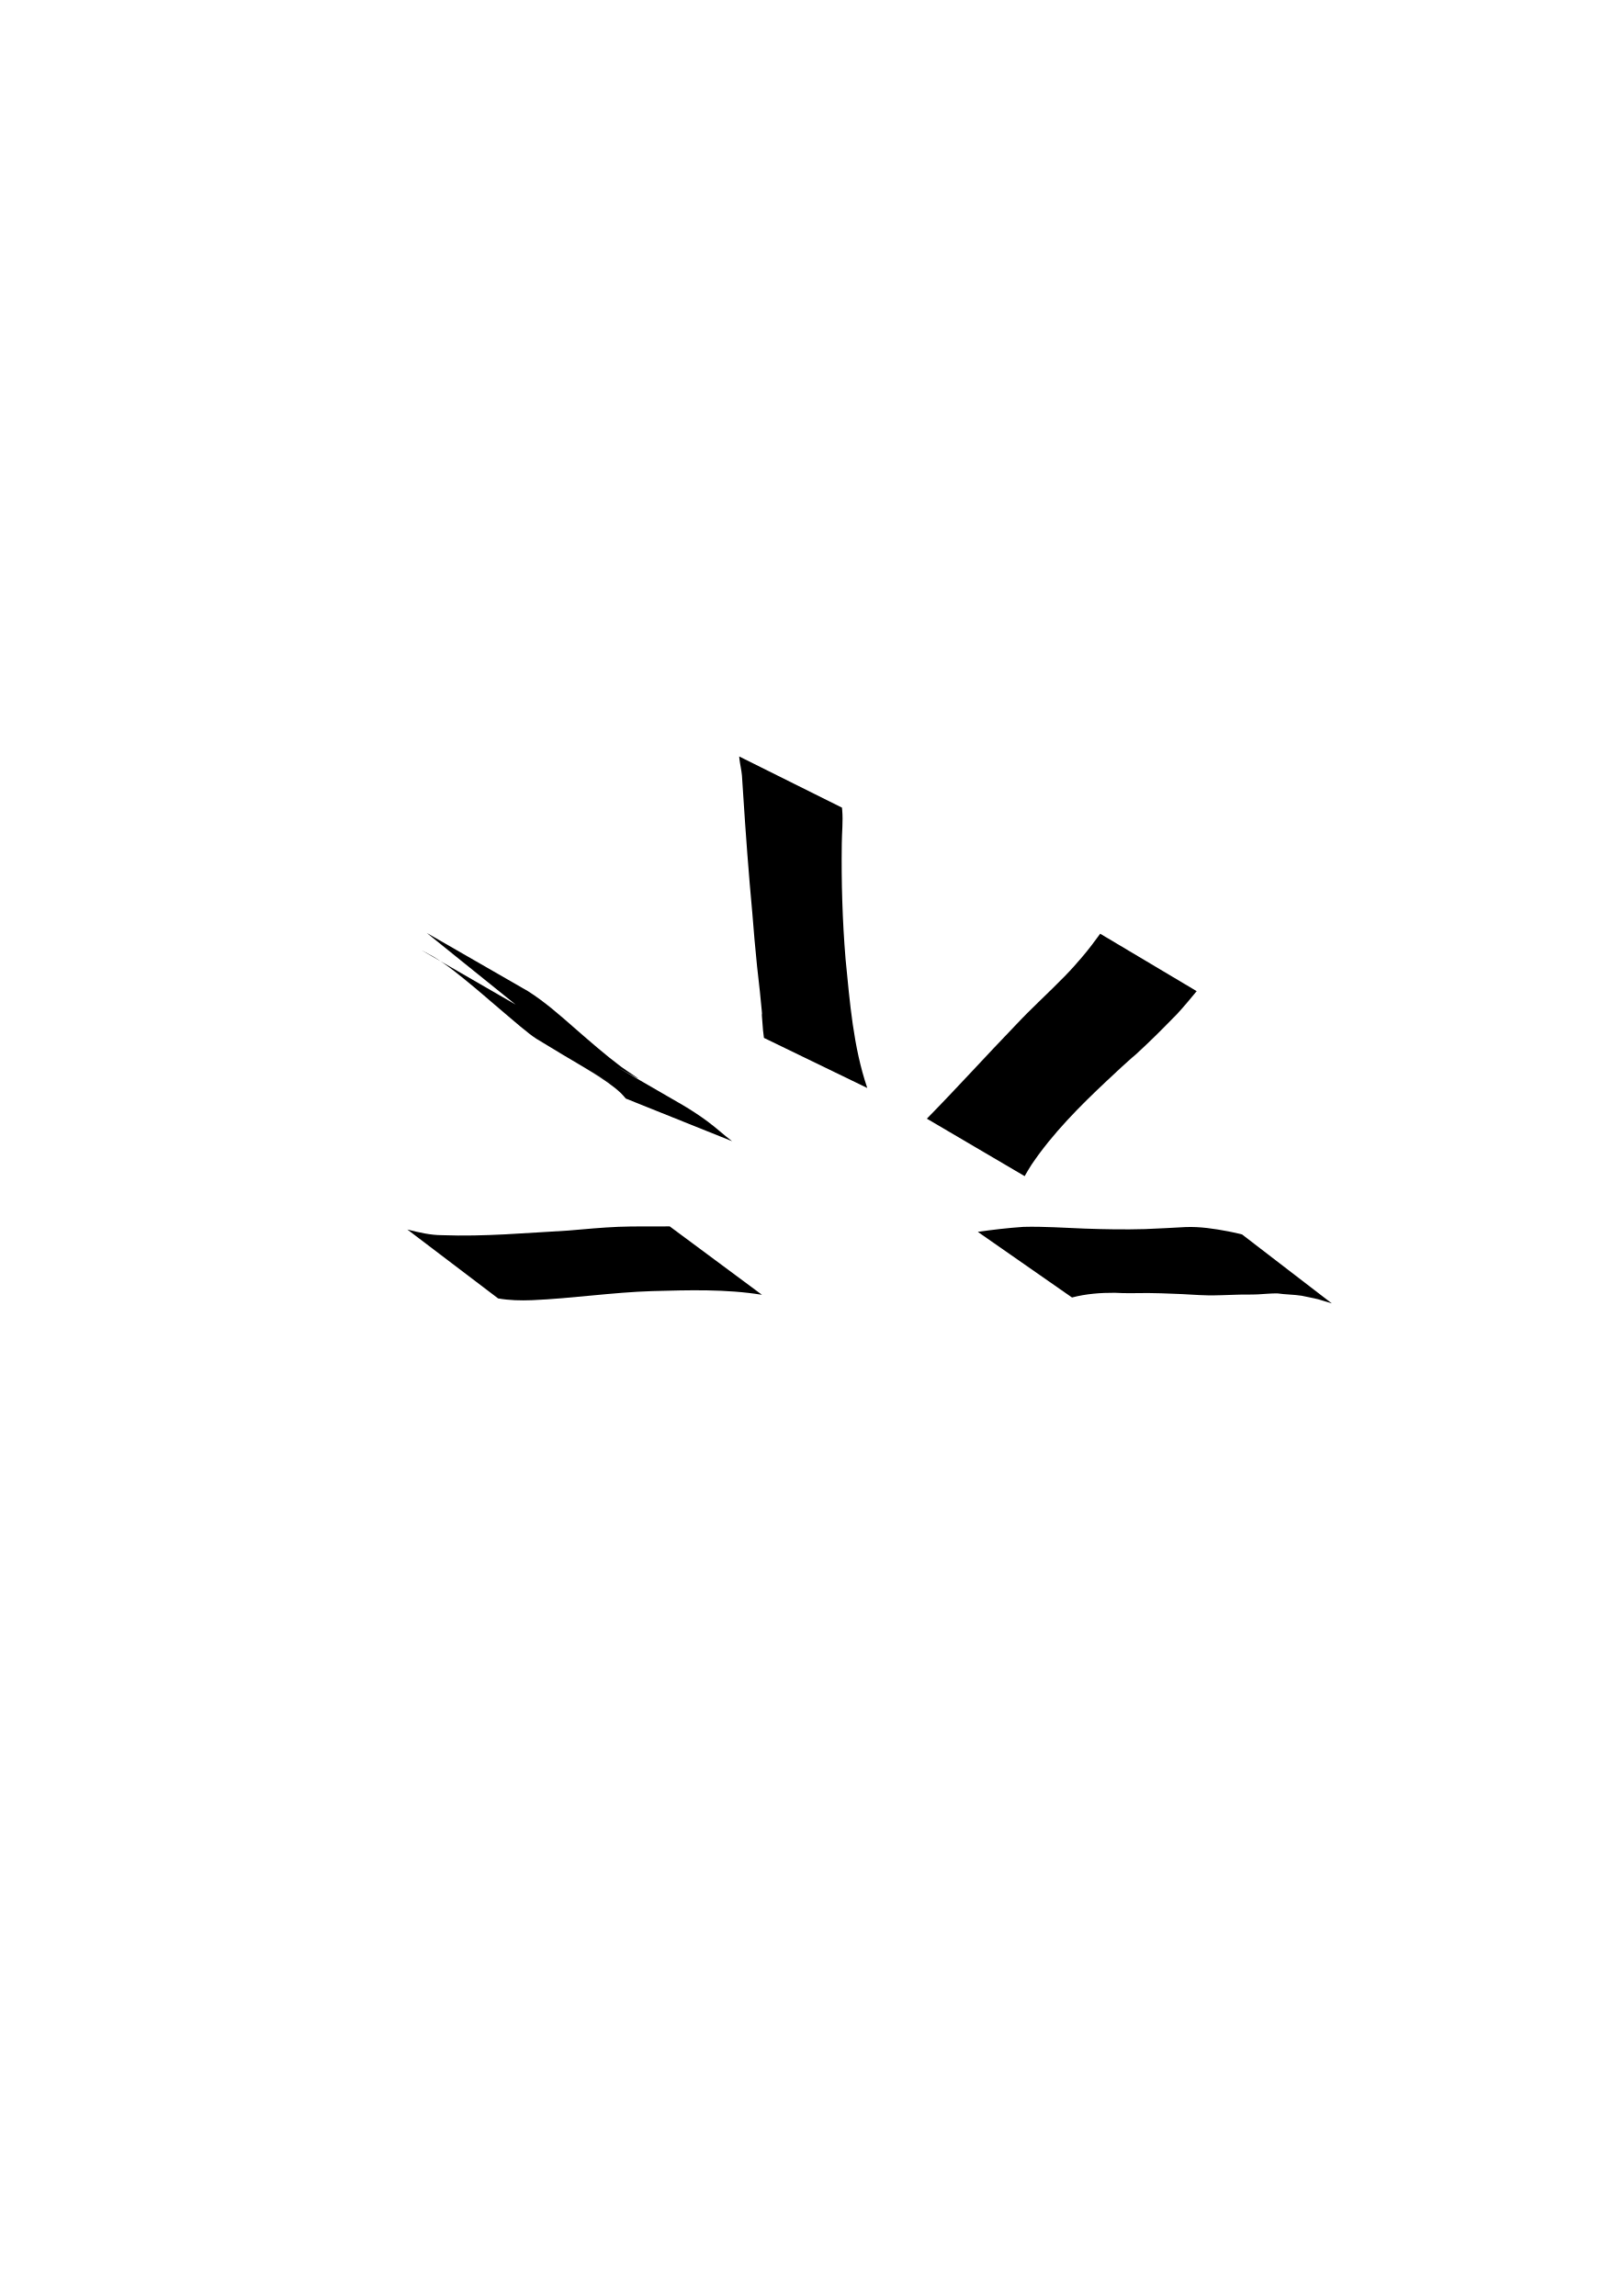
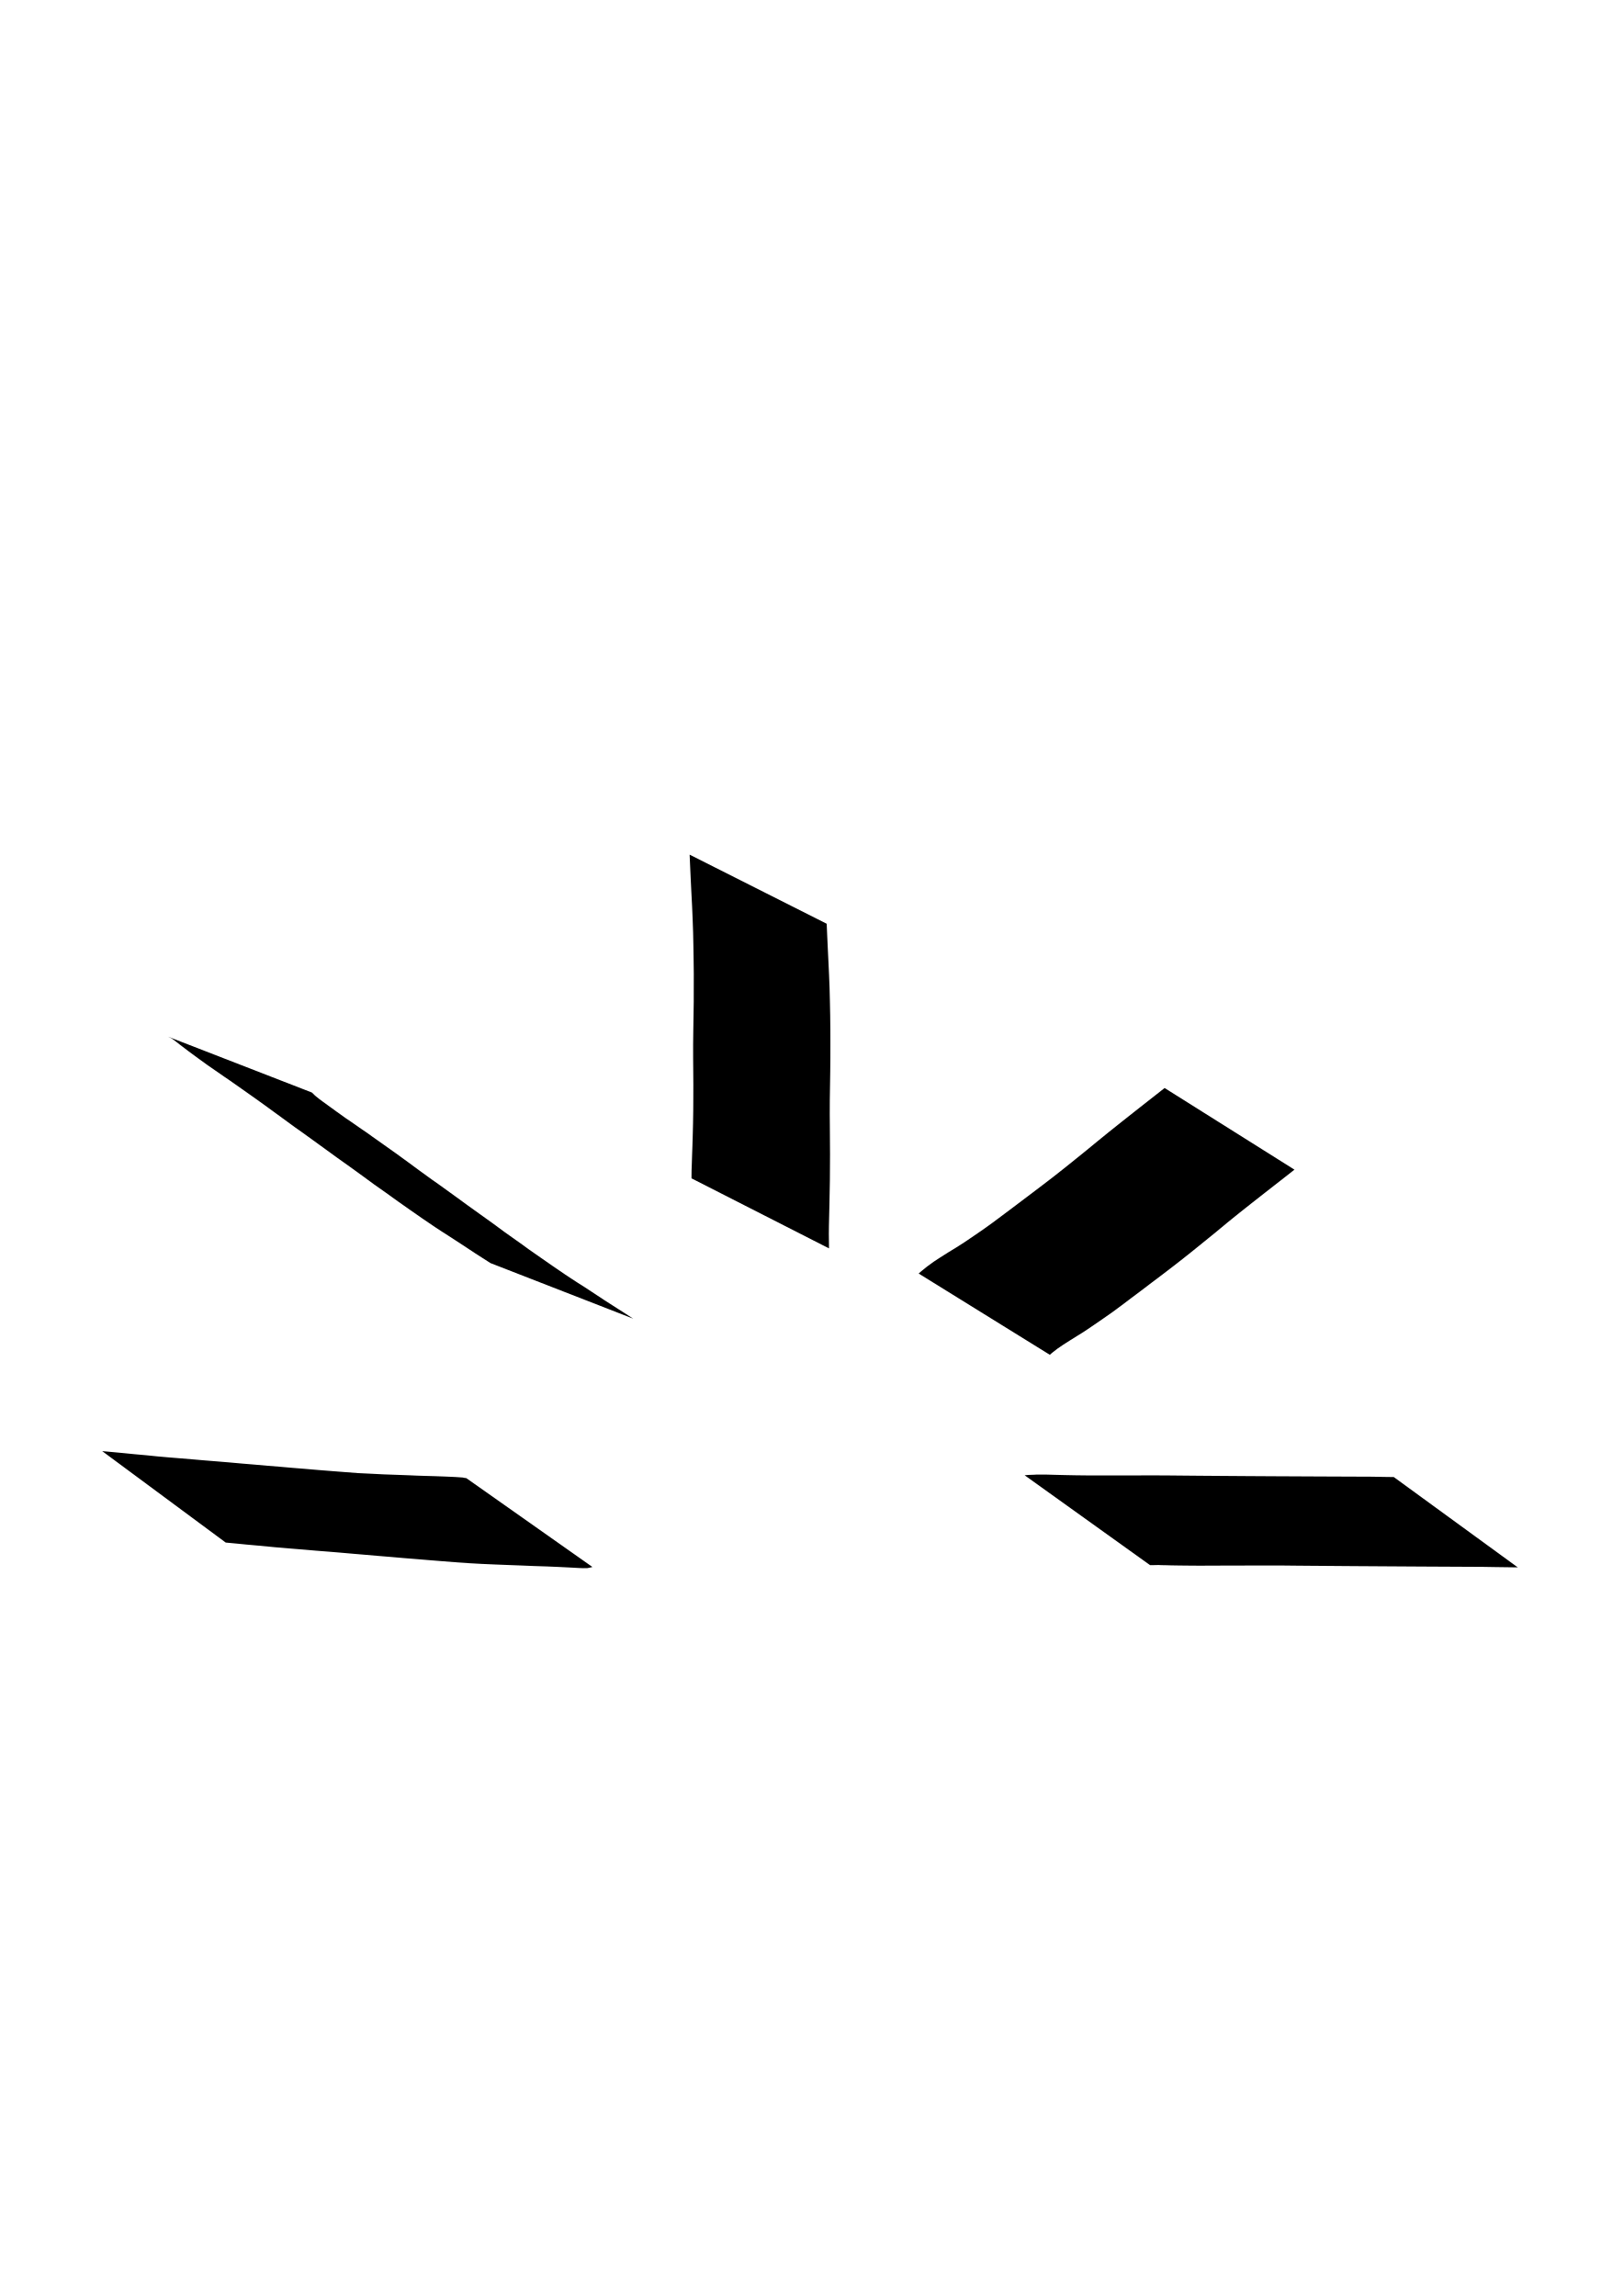
- <svg xmlns="http://www.w3.org/2000/svg" width="210mm" height="297mm" viewBox="0 0 210 297" version="1.1" id="svg1">
-   <defs id="defs1" />
+ <svg xmlns="http://www.w3.org/2000/svg" width="210mm" height="297mm" viewBox="0 0 210 297" version="1.1" id="svg5">
+   <defs id="defs2" />
  <g id="layer1">
-     <path style="fill:#000000;fill-opacity:1;fill-rule:nonzero;stroke:none;stroke-width:0.265" id="path59" d="m 86.616,158.638 c -2.206,0.037 -4.415,-0.034 -6.621,0.056 -2.114,0.086 -4.407,0.308 -6.501,0.485 -5.421,0.303 -10.857,0.803 -16.291,0.598 -1.546,0.002 -3.035,-0.36 -4.52,-0.733 0,0 11.739,8.912 11.739,8.912 v 0 c 1.441,0.253 2.9,0.288 4.36,0.231 5.216,-0.221 10.392,-1.018 15.614,-1.178 4.714,-0.125 9.478,-0.277 14.152,0.48 z" />
-     <path style="fill:#000000;fill-opacity:1;fill-rule:nonzero;stroke:none;stroke-width:0.265" id="path60" d="m 94.685,147.622 c -1.092,-0.82 -2.083,-1.754 -3.184,-2.565 -0.992,-0.732 -2.168,-1.51 -3.225,-2.126 -4.635,-2.7 -9.291,-5.362 -13.937,-8.043 -6.749,-3.804 5.318,3.124 8.045,4.563 0.745,0.393 -1.386,-0.96 -2.06,-1.467 -2.088,-1.568 -4.048,-3.291 -6.017,-5.004 -1.931,-1.691 -3.865,-3.404 -6.041,-4.779 -4.36,-2.508 -8.719,-5.016 -13.079,-7.524 0,0 11.502,9.27 11.502,9.27 v 0 c -4.048,-2.338 -8.096,-4.675 -12.144,-7.013 0.311,0.165 1.238,0.654 1.492,0.806 1.906,1.143 3.618,2.583 5.326,3.993 5.939,5.032 -2.405,-2.044 3.949,3.367 0.799,0.681 3.113,2.687 4.058,3.267 4.62,2.835 9.321,5.535 13.992,8.286 0.635,0.374 1.283,0.726 1.925,1.09 -3.399,-1.97 -6.795,-3.947 -10.198,-5.911 -0.564,-0.325 1.128,0.651 1.681,0.996 1.229,0.768 2.509,1.596 3.563,2.601 0.218,0.208 0.401,0.45 0.602,0.675 z" />
-     <path style="fill:#000000;fill-opacity:1;fill-rule:nonzero;stroke:none;stroke-width:0.265" id="path61" d="m 112.166,140.737 c -1.819,-5.363 -2.25,-11.073 -2.806,-16.672 -0.409,-4.96 -0.555,-9.938 -0.489,-14.914 0.011,-1.449 0.177,-2.898 0.055,-4.346 -0.01,-0.111 -0.019,-0.222 -0.029,-0.333 0,0 -13.295,-6.621 -13.295,-6.621 v 0 c 0.012,0.119 0.023,0.237 0.035,0.356 0.087,0.705 0.255,1.397 0.322,2.105 0.033,0.346 0.044,0.695 0.067,1.042 0.029,0.446 0.058,0.892 0.088,1.338 0.33,5.125 0.704,10.248 1.182,15.362 0.243,2.947 0.318,4.04 0.62,6.958 0.112,1.083 0.252,2.163 0.362,3.247 0.554,5.486 0.03,0.617 0.404,4.992 0.029,0.336 0.08,0.67 0.12,1.005 z" />
-     <path style="fill:#000000;fill-opacity:1;fill-rule:nonzero;stroke:none;stroke-width:0.265" id="path62" d="m 132.523,152.139 c 0.29,-0.485 0.556,-0.985 0.871,-1.454 2.732,-4.064 6.282,-7.617 9.84,-10.954 0.61,-0.569 1.213,-1.145 1.83,-1.706 2.807,-2.557 0.565,-0.416 3.223,-2.925 1.344,-1.269 2.633,-2.588 3.927,-3.907 0.886,-0.965 1.728,-1.968 2.557,-2.982 0,0 -12.478,-7.428 -12.478,-7.428 v 0 c -0.739,1.017 -1.494,2.023 -2.31,2.98 -0.978,1.124 -1.22,1.431 -2.296,2.537 -2.044,2.1 -4.226,4.063 -6.231,6.202 -3.892,4.039 -7.654,8.2 -11.581,12.205 z" />
-     <path style="fill:#000000;fill-opacity:1;fill-rule:nonzero;stroke:none;stroke-width:0.265" id="path63" d="m 138.648,167.838 c 1.796,-0.473 3.675,-0.621 5.527,-0.609 1.437,0.093 2.876,0.028 4.314,0.032 1.102,0.003 2.248,0.055 3.348,0.096 1.456,0.037 2.91,0.179 4.366,0.203 1.215,0.02 2.436,-0.048 3.65,-0.08 0.944,-0.042 1.891,0.002 2.835,-0.046 0.849,-0.043 1.673,-0.135 2.525,-0.127 1.036,0.155 2.097,0.141 3.131,0.302 0.268,0.042 1.866,0.396 2.105,0.448 1.243,0.37 0.644,0.188 1.798,0.545 0,0 -11.606,-8.92 -11.606,-8.92 v 0 c -1.122,-0.272 -0.533,-0.138 -1.767,-0.396 -1.826,-0.346 -3.674,-0.633 -5.539,-0.559 -1.745,0.111 -3.49,0.179 -5.236,0.261 -2.592,0.076 -5.183,0.03 -7.774,-0.061 -2.653,-0.096 -5.308,-0.296 -7.963,-0.225 -1.975,0.135 -3.939,0.365 -5.899,0.645 z" />
+     <path style="fill:#000000;fill-opacity:1;fill-rule:nonzero;stroke:none;stroke-width:0.265" id="path2" d="m 60.307,191.203 c -0.161,-0.008 -0.307,-0.04 -0.463,-0.079 -0.324,-0.031 -0.649,-0.048 -0.973,-0.066 -0.418,-0.022 -0.837,-0.038 -1.256,-0.057 -0.457,-0.019 -0.915,-0.034 -1.372,-0.05 -0.512,-0.016 -1.025,-0.03 -1.537,-0.044 -0.547,-0.009 -1.092,-0.04 -1.638,-0.064 -0.567,-0.024 -1.133,-0.043 -1.7,-0.063 -0.574,-0.021 -1.148,-0.042 -1.721,-0.061 -0.559,-0.035 -1.119,-0.06 -1.678,-0.085 -0.562,-0.021 -1.123,-0.049 -1.684,-0.081 -0.568,-0.04 -1.136,-0.088 -1.704,-0.131 -0.569,-0.037 -1.137,-0.084 -1.705,-0.133 -0.562,-0.048 -1.124,-0.09 -1.686,-0.134 -0.557,-0.048 -1.113,-0.098 -1.671,-0.144 -0.555,-0.046 -1.11,-0.091 -1.666,-0.134 -0.544,-0.04 -1.086,-0.097 -1.63,-0.143 -0.547,-0.046 -1.094,-0.091 -1.642,-0.132 -0.552,-0.046 -1.103,-0.099 -1.655,-0.147 -0.543,-0.047 -1.087,-0.093 -1.63,-0.135 -0.543,-0.047 -1.086,-0.099 -1.629,-0.147 -0.539,-0.047 -1.078,-0.092 -1.617,-0.135 -0.525,-0.044 -1.05,-0.087 -1.575,-0.127 -0.513,-0.034 -1.024,-0.086 -1.536,-0.133 -0.509,-0.045 -1.018,-0.087 -1.528,-0.128 -0.508,-0.044 -1.018,-0.071 -1.525,-0.123 -0.504,-0.05 -1.01,-0.092 -1.515,-0.134 -0.492,-0.059 -0.986,-0.103 -1.48,-0.15 -0.487,-0.045 -0.975,-0.088 -1.462,-0.131 -0.478,-0.038 -0.955,-0.095 -1.432,-0.143 -0.469,-0.046 -0.938,-0.091 -1.407,-0.133 -0.457,-0.043 -0.914,-0.083 -1.371,-0.125 0,0 15.973,11.827 15.973,11.827 v 0 c 0.455,0.042 0.909,0.085 1.363,0.128 0.467,0.046 0.933,0.092 1.4,0.139 0.48,0.046 0.96,0.085 1.44,0.129 0.485,0.044 0.97,0.091 1.454,0.138 0.496,0.048 0.991,0.101 1.489,0.133 0.505,0.045 1.01,0.091 1.515,0.13 0.509,0.033 1.018,0.081 1.526,0.123 0.507,0.044 1.015,0.088 1.522,0.133 0.514,0.043 1.029,0.076 1.543,0.12 0.522,0.043 1.045,0.086 1.567,0.13 0.537,0.047 1.073,0.093 1.61,0.142 0.545,0.048 1.091,0.097 1.637,0.138 0.541,0.048 1.082,0.093 1.623,0.141 0.554,0.049 1.108,0.095 1.662,0.137 0.545,0.047 1.09,0.094 1.635,0.143 0.545,0.048 1.091,0.089 1.637,0.131 0.553,0.046 1.106,0.091 1.658,0.138 0.559,0.048 1.118,0.097 1.678,0.135 0.561,0.044 1.122,0.091 1.683,0.134 0.571,0.042 1.142,0.076 1.712,0.121 0.576,0.041 1.153,0.074 1.73,0.097 0.564,0.025 1.129,0.045 1.693,0.075 0.562,0.026 1.124,0.055 1.687,0.067 0.572,0.021 1.145,0.042 1.717,0.064 0.567,0.023 1.134,0.048 1.702,0.071 0.55,0.021 1.101,0.031 1.651,0.053 0.514,0.02 1.028,0.041 1.542,0.066 0.458,0.021 0.915,0.044 1.373,0.069 0.42,0.022 0.841,0.046 1.261,0.069 0.353,0.017 0.707,0.032 1.061,0.013 0.221,-0.036 0.443,-0.084 0.658,-0.147 z" />
+     <path style="fill:#000000;fill-opacity:1;fill-rule:nonzero;stroke:none;stroke-width:0.265" id="path3" d="m 148.74,202.458 c 0.154,0.002 0.308,8e-4 0.462,-0.001 0.217,-0.005 0.434,-0.01 0.651,-0.015 0.245,0.025 0.492,0.022 0.738,0.022 0.295,-0.003 0.589,0.018 0.884,0.025 0.353,0.005 0.707,0.01 1.06,0.017 0.411,0.003 0.822,0.007 1.232,0.013 0.477,0.005 0.955,0.007 1.433,0.011 0.527,7.9e-4 1.055,-0.007 1.582,-0.009 0.537,-0.002 1.073,-0.002 1.61,-0.004 0.556,-0.002 1.112,-0.003 1.667,-0.004 0.583,-0.003 1.167,-0.003 1.75,-0.005 0.608,-10e-4 1.216,-0.003 1.824,-0.004 0.611,-9e-5 1.221,-7.9e-4 1.832,-0.001 0.628,0.013 1.257,0.016 1.885,0.021 0.655,0.006 1.31,0.011 1.965,0.017 0.668,0.005 1.337,0.009 2.005,0.015 0.661,0.006 1.323,0.011 1.984,0.016 0.651,0.005 1.302,0.01 1.953,0.015 0.647,0.005 1.294,0.009 1.941,0.012 0.651,0.004 1.303,0.008 1.954,0.013 0.644,0.003 1.288,0.008 1.932,0.012 0.627,0.004 1.254,0.008 1.881,0.012 0.609,0.004 1.217,0.007 1.826,0.011 0.599,0.003 1.197,0.006 1.796,0.009 0.588,0.003 1.177,0.006 1.765,0.009 0.577,0.003 1.153,0.006 1.73,0.009 0.563,0.003 1.127,0.005 1.69,0.008 0.551,-0.002 1.102,0.018 1.653,0.028 0.571,0.008 1.142,0.015 1.713,0.023 0.387,0.005 0.774,0.011 1.161,0.017 0,0 -16.035,-11.685 -16.035,-11.685 v 0 c -0.386,-0.005 -0.773,-0.011 -1.159,-0.016 -0.573,-0.01 -1.146,-0.02 -1.719,-0.03 -0.555,-0.008 -1.11,-0.006 -1.664,-0.007 -0.563,-0.002 -1.125,-0.005 -1.688,-0.007 -0.575,-0.002 -1.151,-0.004 -1.726,-0.007 -0.588,-0.003 -1.175,-0.005 -1.763,-0.008 -0.598,-0.003 -1.196,-0.005 -1.794,-0.009 -0.607,-0.002 -1.215,-0.006 -1.822,-0.009 -0.625,-0.003 -1.251,-0.006 -1.876,-0.009 -0.643,-0.004 -1.287,-0.007 -1.93,-0.011 -0.651,-0.003 -1.302,-0.008 -1.953,-0.012 -0.647,-0.005 -1.295,-0.01 -1.942,-0.014 -0.65,-0.005 -1.3,-0.009 -1.95,-0.014 -0.66,-0.005 -1.321,-0.01 -1.982,-0.015 -0.669,-0.005 -1.338,-0.011 -2.007,-0.018 -0.655,-0.006 -1.311,-0.012 -1.966,-0.019 -0.635,-0.007 -1.271,-0.018 -1.906,-0.011 -0.61,8e-4 -1.22,0.001 -1.83,0.003 -0.61,5.3e-4 -1.22,2.6e-4 -1.829,5.3e-4 -0.586,1e-4 -1.172,0.001 -1.758,-1.4e-4 -0.557,7.9e-4 -1.114,10e-4 -1.671,10e-4 -0.537,-5.3e-4 -1.075,0.002 -1.612,0.002 -0.524,-2.4e-4 -1.047,-0.004 -1.571,-0.018 -0.482,-0.008 -0.964,-0.019 -1.446,-0.029 -0.414,-0.008 -0.828,-0.017 -1.242,-0.031 -0.355,-0.008 -0.711,-0.018 -1.066,-0.029 -0.307,-0.007 -0.613,-0.002 -0.92,-0.003 -0.259,-0.002 -0.52,-0.007 -0.778,0.022 -0.225,0.006 -0.45,0.013 -0.675,0.023 -0.167,0.009 -0.333,0.021 -0.499,0.043 z" />
+     <path style="fill:#000000;fill-opacity:1;fill-rule:nonzero;stroke:none;stroke-width:0.265" id="path4" d="m 107.216,161.484 c 0.006,-0.146 5.3e-4,-0.292 -0.002,-0.438 -0.003,-0.208 -0.006,-0.415 -0.007,-0.623 -0.005,-0.271 -0.012,-0.541 -0.01,-0.811 0.004,-0.355 0.011,-0.711 0.011,-1.066 0.005,-0.423 0.018,-0.846 0.03,-1.269 0.014,-0.461 0.025,-0.921 0.033,-1.382 0.009,-0.521 0.021,-1.043 0.03,-1.564 0.009,-0.55 0.023,-1.1 0.03,-1.65 0.005,-0.563 0.007,-1.126 0.01,-1.69 0.004,-0.564 0.005,-1.127 0.009,-1.691 2.7e-4,-0.58 -0.007,-1.16 -0.011,-1.741 -0.004,-0.579 -0.008,-1.158 -0.011,-1.737 -0.001,-0.574 -0.011,-1.148 -0.013,-1.722 2.7e-4,-0.6 5.3e-4,-1.2 0.006,-1.8 0.008,-0.61 0.019,-1.22 0.028,-1.83 0.009,-0.616 0.019,-1.232 0.028,-1.848 0.013,-0.612 0.014,-1.225 0.015,-1.837 -2.4e-4,-0.616 0.002,-1.232 0.004,-1.848 0.006,-0.602 -0.002,-1.204 -0.006,-1.807 -0.005,-0.591 -0.008,-1.182 -0.019,-1.772 -0.012,-0.59 -0.023,-1.179 -0.035,-1.769 -0.009,-0.587 -0.028,-1.173 -0.044,-1.759 -0.019,-0.574 -0.043,-1.147 -0.067,-1.72 -0.02,-0.569 -0.051,-1.137 -0.08,-1.705 -0.027,-0.556 -0.055,-1.112 -0.08,-1.668 -0.025,-0.543 -0.051,-1.086 -0.076,-1.629 -0.024,-0.539 -0.047,-1.078 -0.069,-1.616 0,0 -17.727,-8.938 -17.727,-8.938 v 0 c 0.024,0.541 0.046,1.081 0.071,1.622 0.023,0.545 0.047,1.09 0.075,1.635 0.028,0.558 0.054,1.116 0.082,1.674 0.028,0.563 0.055,1.126 0.088,1.688 0.024,0.571 0.048,1.143 0.073,1.714 0.027,0.577 0.039,1.154 0.061,1.731 0.012,0.59 0.024,1.18 0.036,1.769 0.012,0.585 0.027,1.17 0.029,1.755 0.007,0.596 0.012,1.192 0.022,1.789 -0.001,0.616 -0.001,1.231 -0.004,1.847 -0.002,0.606 -0.003,1.211 -0.002,1.817 -0.009,0.615 -0.018,1.23 -0.028,1.845 -0.01,0.611 -0.019,1.222 -0.03,1.833 -0.012,0.606 -0.018,1.212 -0.021,1.818 -0.006,0.579 -0.007,1.158 0.001,1.737 0.005,0.58 0.009,1.159 0.014,1.739 0.004,0.576 0.006,1.152 0.012,1.728 0.006,0.56 -0.004,1.119 -0.004,1.679 -0.003,0.561 -0.005,1.121 -0.009,1.681 -0.002,0.542 -0.01,1.084 -0.025,1.627 -0.012,0.517 -0.023,1.035 -0.038,1.552 -0.014,0.456 -0.028,0.912 -0.041,1.368 -0.013,0.422 -0.026,0.845 -0.046,1.267 -0.019,0.356 -0.021,0.712 -0.033,1.067 -0.009,0.279 -0.031,0.558 -0.031,0.837 -0.001,0.205 -0.004,0.411 -0.007,0.616 -0.003,0.145 -0.008,0.291 -0.002,0.436 z" />
+     <path style="fill:#000000;fill-opacity:1;fill-rule:nonzero;stroke:none;stroke-width:0.265" id="path5" d="m 135.782,175.252 c 0.121,-0.128 0.269,-0.225 0.399,-0.343 0.19,-0.158 0.387,-0.306 0.584,-0.453 0.248,-0.171 0.491,-0.348 0.745,-0.509 0.286,-0.182 0.574,-0.36 0.857,-0.547 0.311,-0.199 0.624,-0.394 0.938,-0.587 0.362,-0.211 0.711,-0.442 1.063,-0.669 0.378,-0.25 0.756,-0.5 1.127,-0.762 0.394,-0.269 0.789,-0.538 1.18,-0.812 0.406,-0.277 0.811,-0.555 1.208,-0.845 0.409,-0.288 0.811,-0.588 1.208,-0.893 0.415,-0.303 0.821,-0.617 1.229,-0.93 0.43,-0.32 0.858,-0.642 1.287,-0.964 0.446,-0.346 0.895,-0.688 1.348,-1.026 0.442,-0.335 0.888,-0.664 1.33,-1.001 0.445,-0.342 0.891,-0.681 1.336,-1.023 0.457,-0.349 0.913,-0.701 1.362,-1.06 0.476,-0.373 0.945,-0.755 1.418,-1.132 0.481,-0.381 0.954,-0.772 1.431,-1.158 0.485,-0.382 0.96,-0.778 1.439,-1.168 0.491,-0.404 0.976,-0.815 1.467,-1.22 0.508,-0.41 1.017,-0.818 1.523,-1.231 0.507,-0.411 1.024,-0.809 1.534,-1.215 0.506,-0.399 1.015,-0.795 1.522,-1.195 0.488,-0.386 0.981,-0.766 1.47,-1.149 0.479,-0.385 0.969,-0.755 1.453,-1.134 0.397,-0.303 0.785,-0.616 1.177,-0.926 0,0 -16.794,-10.559 -16.794,-10.559 v 0 c -0.386,0.308 -0.775,0.612 -1.165,0.915 -0.486,0.378 -0.967,0.76 -1.453,1.138 -0.491,0.383 -0.98,0.771 -1.469,1.158 -0.508,0.399 -1.012,0.802 -1.519,1.201 -0.52,0.409 -1.038,0.819 -1.551,1.237 -0.511,0.413 -1.023,0.825 -1.529,1.244 -0.488,0.403 -0.979,0.803 -1.468,1.205 -0.478,0.391 -0.962,0.774 -1.44,1.164 -0.472,0.385 -0.948,0.764 -1.423,1.143 -0.468,0.375 -0.94,0.747 -1.414,1.114 -0.45,0.347 -0.903,0.691 -1.354,1.037 -0.444,0.338 -0.887,0.677 -1.333,1.012 -0.443,0.332 -0.884,0.666 -1.325,1 -0.447,0.341 -0.893,0.683 -1.346,1.017 -0.434,0.323 -0.871,0.643 -1.301,0.973 -0.409,0.307 -0.82,0.611 -1.23,0.917 -0.391,0.287 -0.785,0.569 -1.182,0.848 -0.399,0.275 -0.8,0.547 -1.198,0.822 -0.389,0.266 -0.78,0.531 -1.171,0.794 -0.367,0.237 -0.731,0.476 -1.103,0.706 -0.351,0.219 -0.708,0.426 -1.059,0.645 -0.324,0.201 -0.646,0.406 -0.967,0.613 -0.3,0.187 -0.597,0.379 -0.886,0.582 -0.274,0.195 -0.55,0.387 -0.815,0.595 -0.22,0.17 -0.438,0.343 -0.65,0.523 -0.161,0.122 -0.303,0.265 -0.456,0.396 z" />
+     <path style="fill:#000000;fill-opacity:1;fill-rule:nonzero;stroke:none;stroke-width:0.265" id="path6" d="m 21.729,134.097 c 0.22,0.103 0.44,0.193 0.632,0.344 0.321,0.227 0.628,0.474 0.937,0.718 0.369,0.292 0.752,0.567 1.125,0.854 0.389,0.29 0.788,0.566 1.171,0.863 0.429,0.302 0.849,0.616 1.275,0.923 0.462,0.319 0.922,0.638 1.384,0.956 0.467,0.345 0.959,0.653 1.434,0.987 0.506,0.357 1.012,0.713 1.519,1.068 0.515,0.365 1.031,0.728 1.547,1.091 0.518,0.366 1.035,0.734 1.547,1.108 0.534,0.376 1.06,0.764 1.583,1.155 0.523,0.382 1.045,0.767 1.57,1.147 0.511,0.381 1.03,0.75 1.554,1.113 0.52,0.371 1.038,0.744 1.553,1.122 0.522,0.367 1.036,0.746 1.55,1.124 0.519,0.368 1.03,0.748 1.545,1.122 0.53,0.377 1.058,0.755 1.589,1.13 0.536,0.376 1.064,0.763 1.59,1.152 0.517,0.379 1.033,0.759 1.551,1.137 0.511,0.366 1.028,0.723 1.542,1.086 0.518,0.382 1.039,0.758 1.566,1.127 0.527,0.371 1.054,0.741 1.581,1.112 0.528,0.367 1.055,0.734 1.583,1.101 0.533,0.373 1.078,0.728 1.614,1.097 0.561,0.385 1.143,0.738 1.713,1.11 0.587,0.383 1.176,0.762 1.763,1.146 0.569,0.384 1.146,0.758 1.719,1.136 0.56,0.368 1.132,0.716 1.692,1.083 0.092,0.06 0.184,0.12 0.276,0.179 0,0 18.467,7.191 18.467,7.191 v 0 c -0.093,-0.059 -0.186,-0.118 -0.279,-0.178 -0.567,-0.36 -1.119,-0.742 -1.694,-1.089 -0.582,-0.364 -1.157,-0.741 -1.734,-1.112 -0.583,-0.39 -1.165,-0.78 -1.755,-1.158 -0.568,-0.37 -1.127,-0.753 -1.709,-1.102 -0.548,-0.342 -1.076,-0.714 -1.62,-1.063 -0.534,-0.355 -1.063,-0.719 -1.59,-1.085 -0.53,-0.363 -1.06,-0.727 -1.582,-1.101 -0.525,-0.37 -1.057,-0.728 -1.579,-1.102 -0.505,-0.375 -1.014,-0.746 -1.531,-1.104 -0.528,-0.363 -1.052,-0.732 -1.567,-1.112 -0.532,-0.384 -1.059,-0.773 -1.584,-1.166 -0.524,-0.383 -1.054,-0.757 -1.582,-1.134 -0.521,-0.365 -1.04,-0.733 -1.551,-1.112 -0.521,-0.37 -1.039,-0.744 -1.549,-1.129 -0.522,-0.367 -1.037,-0.744 -1.552,-1.121 -0.512,-0.381 -1.038,-0.74 -1.559,-1.107 -0.525,-0.381 -1.054,-0.756 -1.576,-1.142 -0.531,-0.378 -1.051,-0.771 -1.574,-1.16 -0.516,-0.37 -1.029,-0.746 -1.542,-1.12 -0.512,-0.37 -1.028,-0.736 -1.546,-1.098 -0.5,-0.357 -1.005,-0.707 -1.505,-1.065 -0.474,-0.335 -0.936,-0.687 -1.427,-0.997 -0.456,-0.321 -0.912,-0.641 -1.372,-0.956 -0.431,-0.287 -0.862,-0.576 -1.275,-0.888 -0.402,-0.266 -0.777,-0.569 -1.173,-0.845 -0.382,-0.266 -0.751,-0.551 -1.131,-0.82 -0.307,-0.223 -0.612,-0.449 -0.9,-0.695 -0.199,-0.148 -0.344,-0.349 -0.541,-0.5 z" />
  </g>
</svg>
